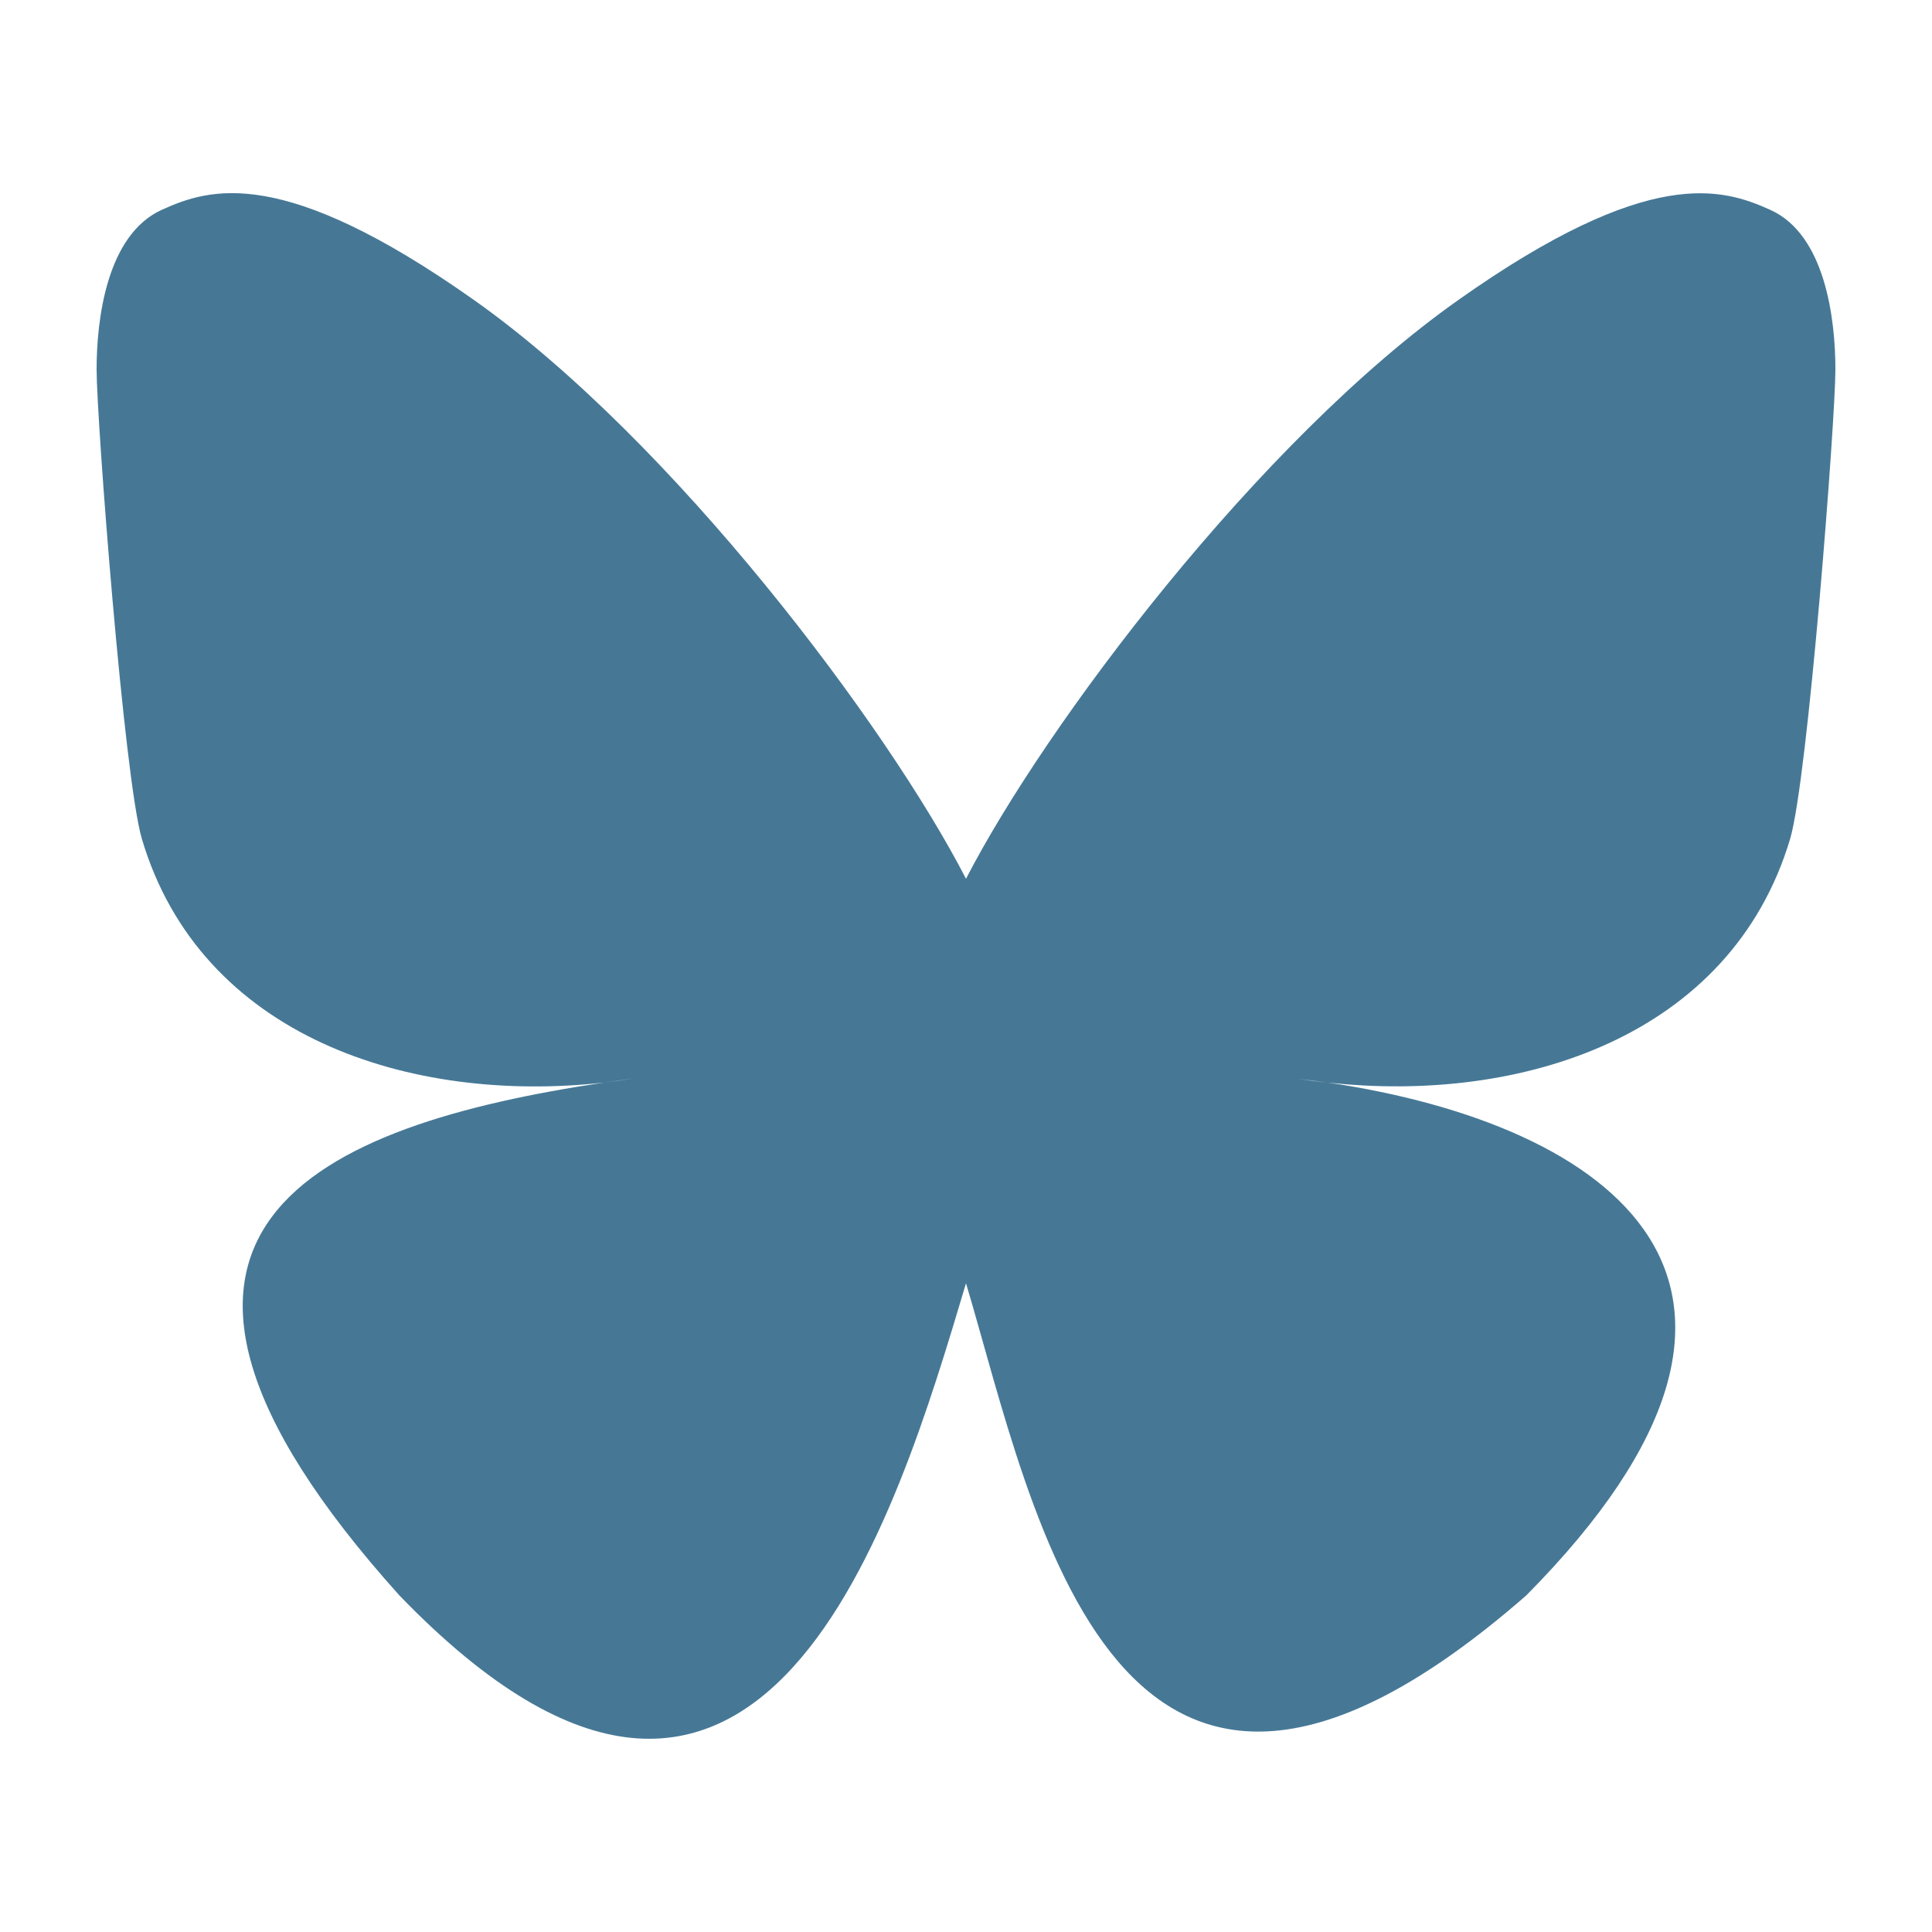
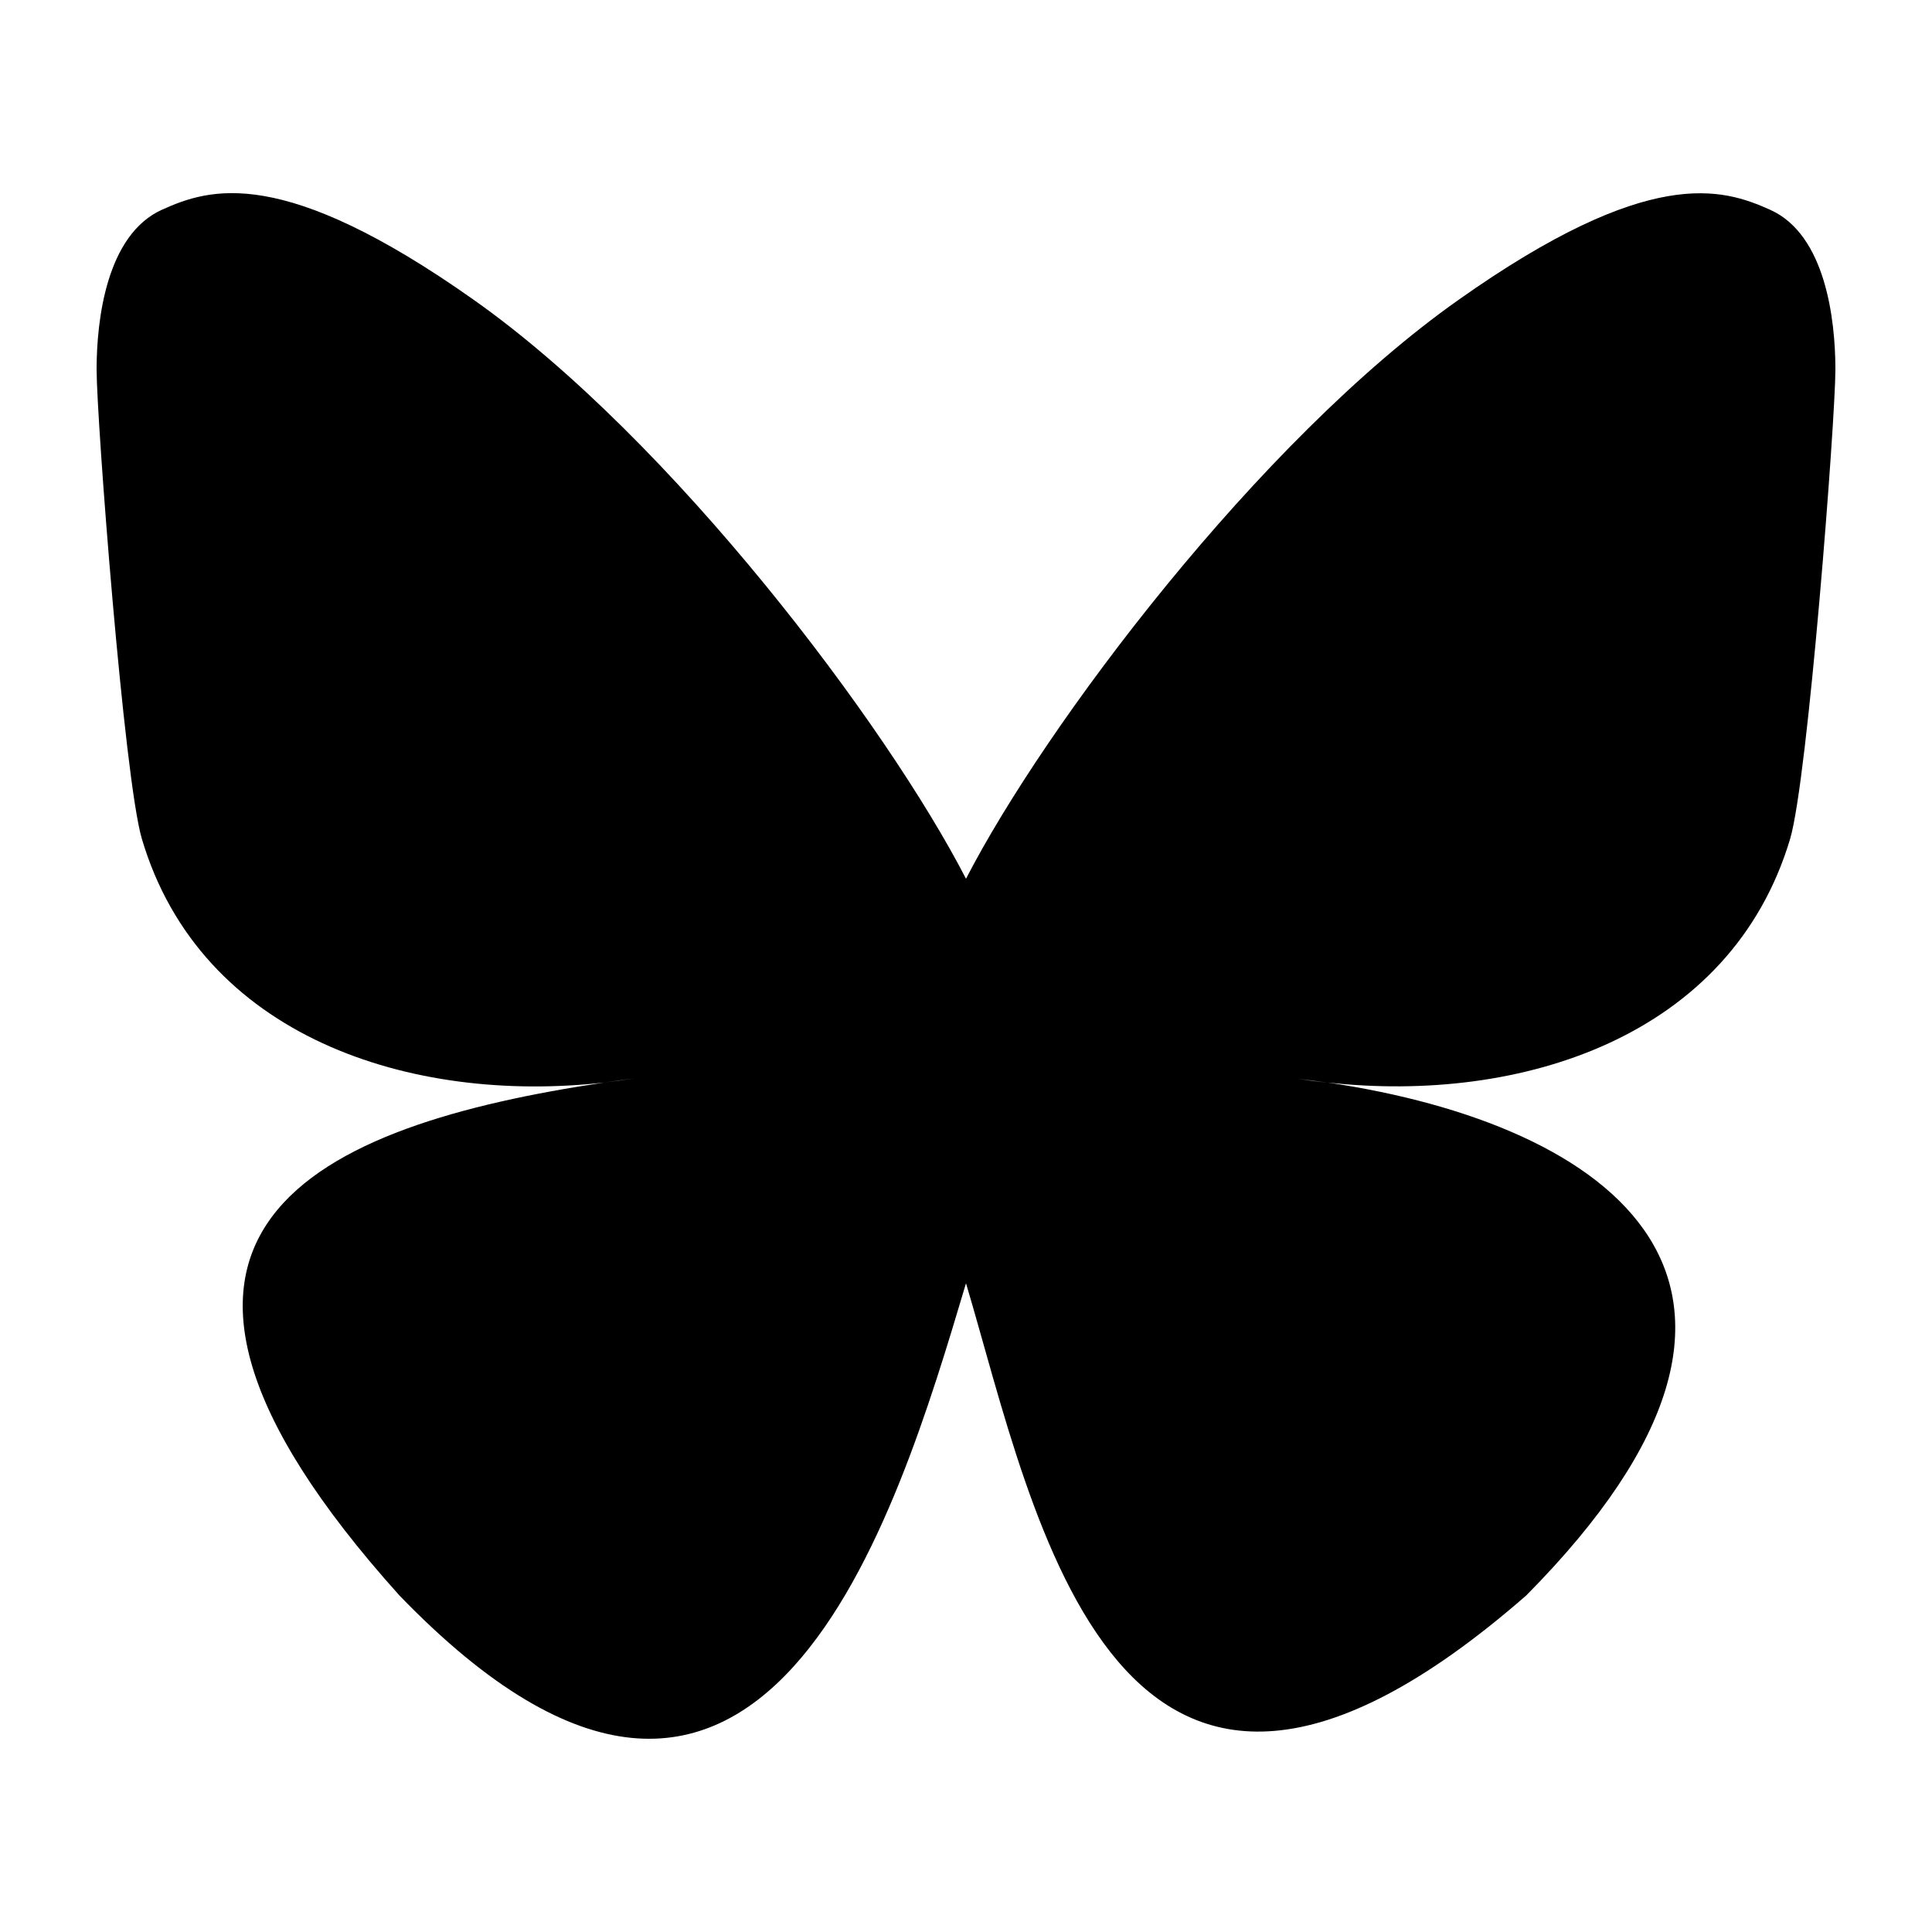
<svg xmlns="http://www.w3.org/2000/svg" viewBox="0 0 640 640">
-   <path fill="rgb(70, 120, 150)" d="M439.8 358.7C436.5 358.3 433.1 357.9 429.8 357.4C433.2 357.8 436.5 358.3 439.8 358.7zM320 291.1C293.9 240.4 222.9 145.9 156.9 99.3C93.6 54.6 69.5 62.3 53.6 69.5C35.3 77.8 32 105.9 32 122.4C32 138.9 41.1 258 47 277.9C66.5 343.6 136.1 365.8 200.2 358.6C203.5 358.1 206.8 357.7 210.2 357.2C206.9 357.7 203.6 358.2 200.2 358.6C106.3 372.6 22.9 406.8 132.3 528.5C252.6 653.1 297.1 501.8 320 425.1C342.9 501.8 369.2 647.6 505.6 528.5C608 425.1 533.7 372.5 439.8 358.6C436.5 358.2 433.1 357.8 429.8 357.3C433.2 357.7 436.5 358.2 439.8 358.6C503.9 365.7 573.4 343.5 593 277.9C598.9 258 608 139 608 122.4C608 105.8 604.7 77.7 586.4 69.5C570.6 62.4 546.4 54.6 483.2 99.3C417.1 145.9 346.1 240.4 320 291.1z" />
+   <path d="M439.8 358.7C436.5 358.3 433.1 357.9 429.8 357.4C433.2 357.8 436.5 358.3 439.8 358.7zM320 291.1C293.9 240.4 222.9 145.9 156.9 99.3C93.6 54.6 69.5 62.3 53.6 69.5C35.3 77.8 32 105.9 32 122.4C32 138.9 41.1 258 47 277.9C66.5 343.6 136.1 365.8 200.2 358.6C203.5 358.1 206.8 357.7 210.2 357.2C206.9 357.7 203.6 358.2 200.2 358.6C106.3 372.6 22.9 406.8 132.3 528.5C252.6 653.1 297.1 501.8 320 425.1C342.9 501.8 369.2 647.6 505.6 528.5C608 425.1 533.7 372.5 439.8 358.6C436.5 358.2 433.1 357.8 429.8 357.3C433.2 357.7 436.5 358.2 439.8 358.6C503.9 365.7 573.4 343.5 593 277.9C598.9 258 608 139 608 122.4C608 105.8 604.7 77.7 586.4 69.5C570.6 62.4 546.4 54.6 483.2 99.3C417.1 145.9 346.1 240.4 320 291.1z" />
</svg>
